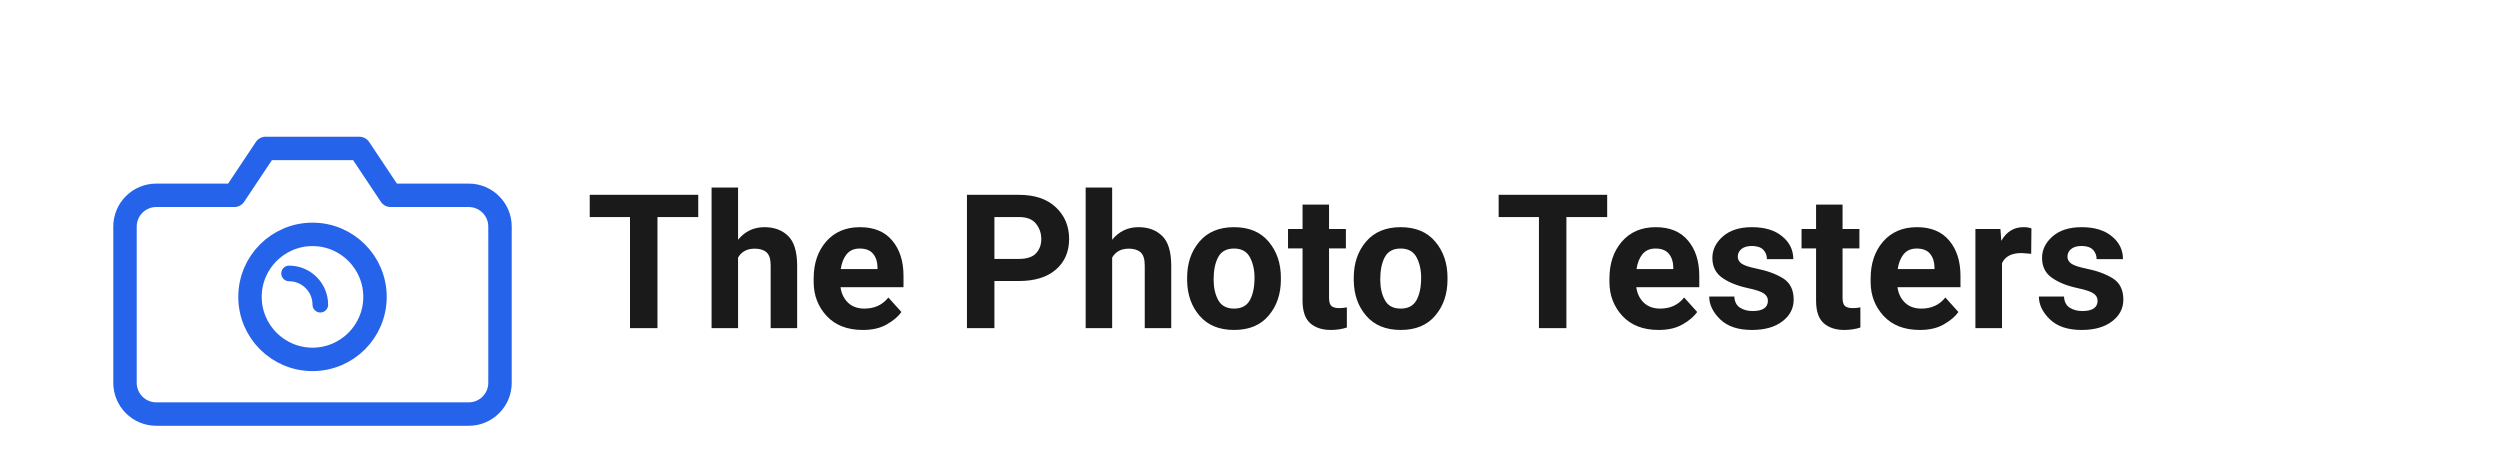
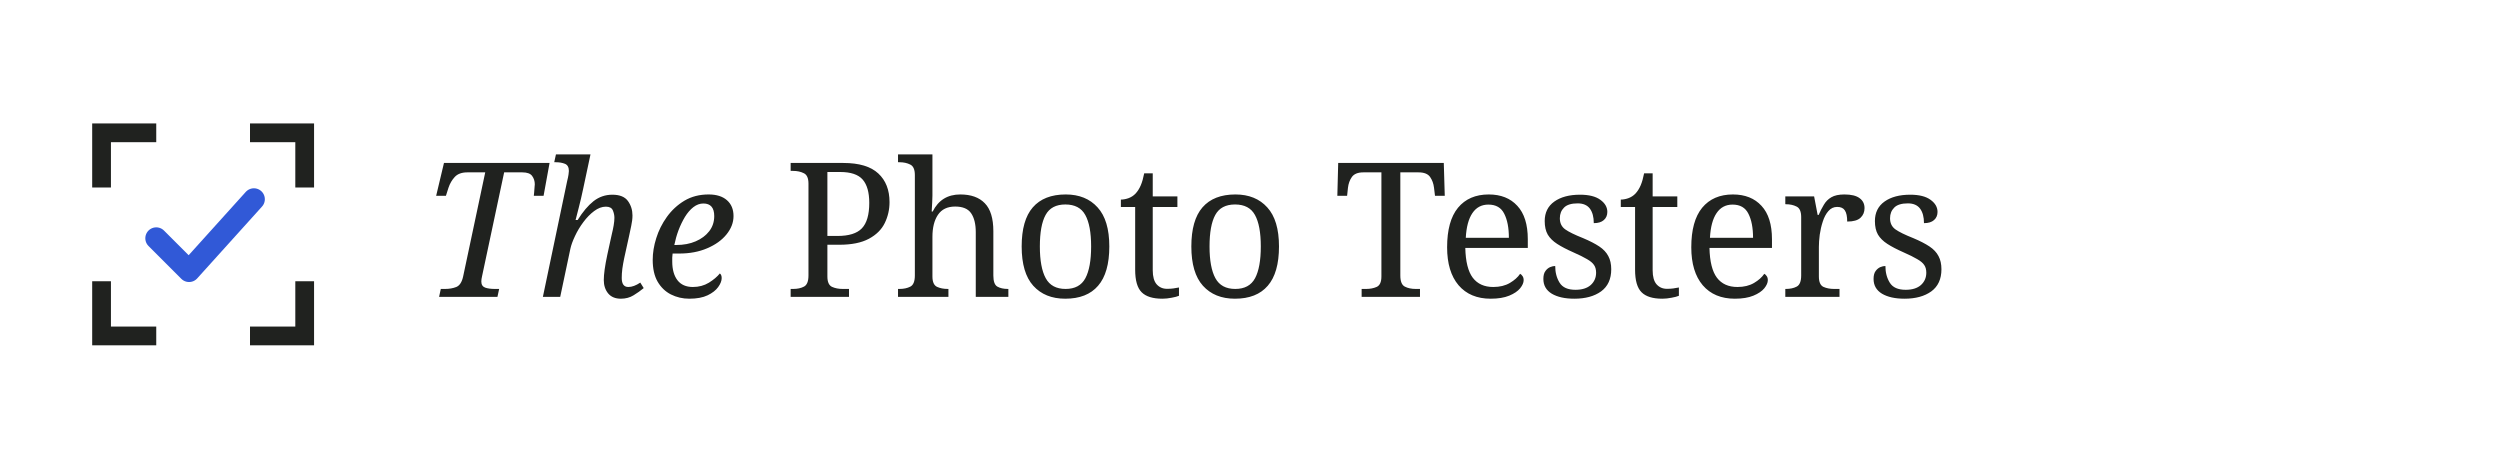
- <svg xmlns="http://www.w3.org/2000/svg" viewBox="0 0 320 60" width="320" height="60">
-   <g fill="none" stroke="#2563EB" stroke-width="3" stroke-linecap="round" stroke-linejoin="round">
-     <path d="M 20 25 h 10 l 4 -6 h 12 l 4 6 h 10 a 4 4 0 0 1 4 4 v 20 a 4 4 0 0 1 -4 4 h -40 a 4 4 0 0 1 -4 -4 v -20 a 4 4 0 0 1 4 -4 z" />
-     <circle cx="40" cy="38" r="8" />
-     <path d="M 37 35 a 4 4 0 0 1 4 4" stroke-width="2" />
+ <svg xmlns="http://www.w3.org/2000/svg" width="320" height="60" viewBox="0 0 320 60">
+   <g transform="translate(10, 14)">
+     <path d="M3 10V3h7M22 3h7v7M29 22v7h-7M10 29H3v-7" fill="none" stroke="#20221F" stroke-width="2.4" />
+     <path d="M10 16.5l4.2 4.2L22.5 11.5" fill="none" stroke="#3159D7" stroke-width="2.8" stroke-linecap="round" stroke-linejoin="round" />
  </g>
-   <text x="75" y="42" font-family="-apple-system, BlinkMacSystemFont, 'Segoe UI', Roboto, Helvetica, Arial, sans-serif" font-size="24" font-weight="bold" fill="#1A1A1A">The Photo Testers</text>
+   <text x="54" y="38" font-family="Newsreader, Georgia, serif" font-size="24" font-weight="500" letter-spacing="-0.012em" fill="#20221F">
+     <tspan font-style="italic" font-weight="400">The</tspan> Photo Testers
+   </text>
</svg>
